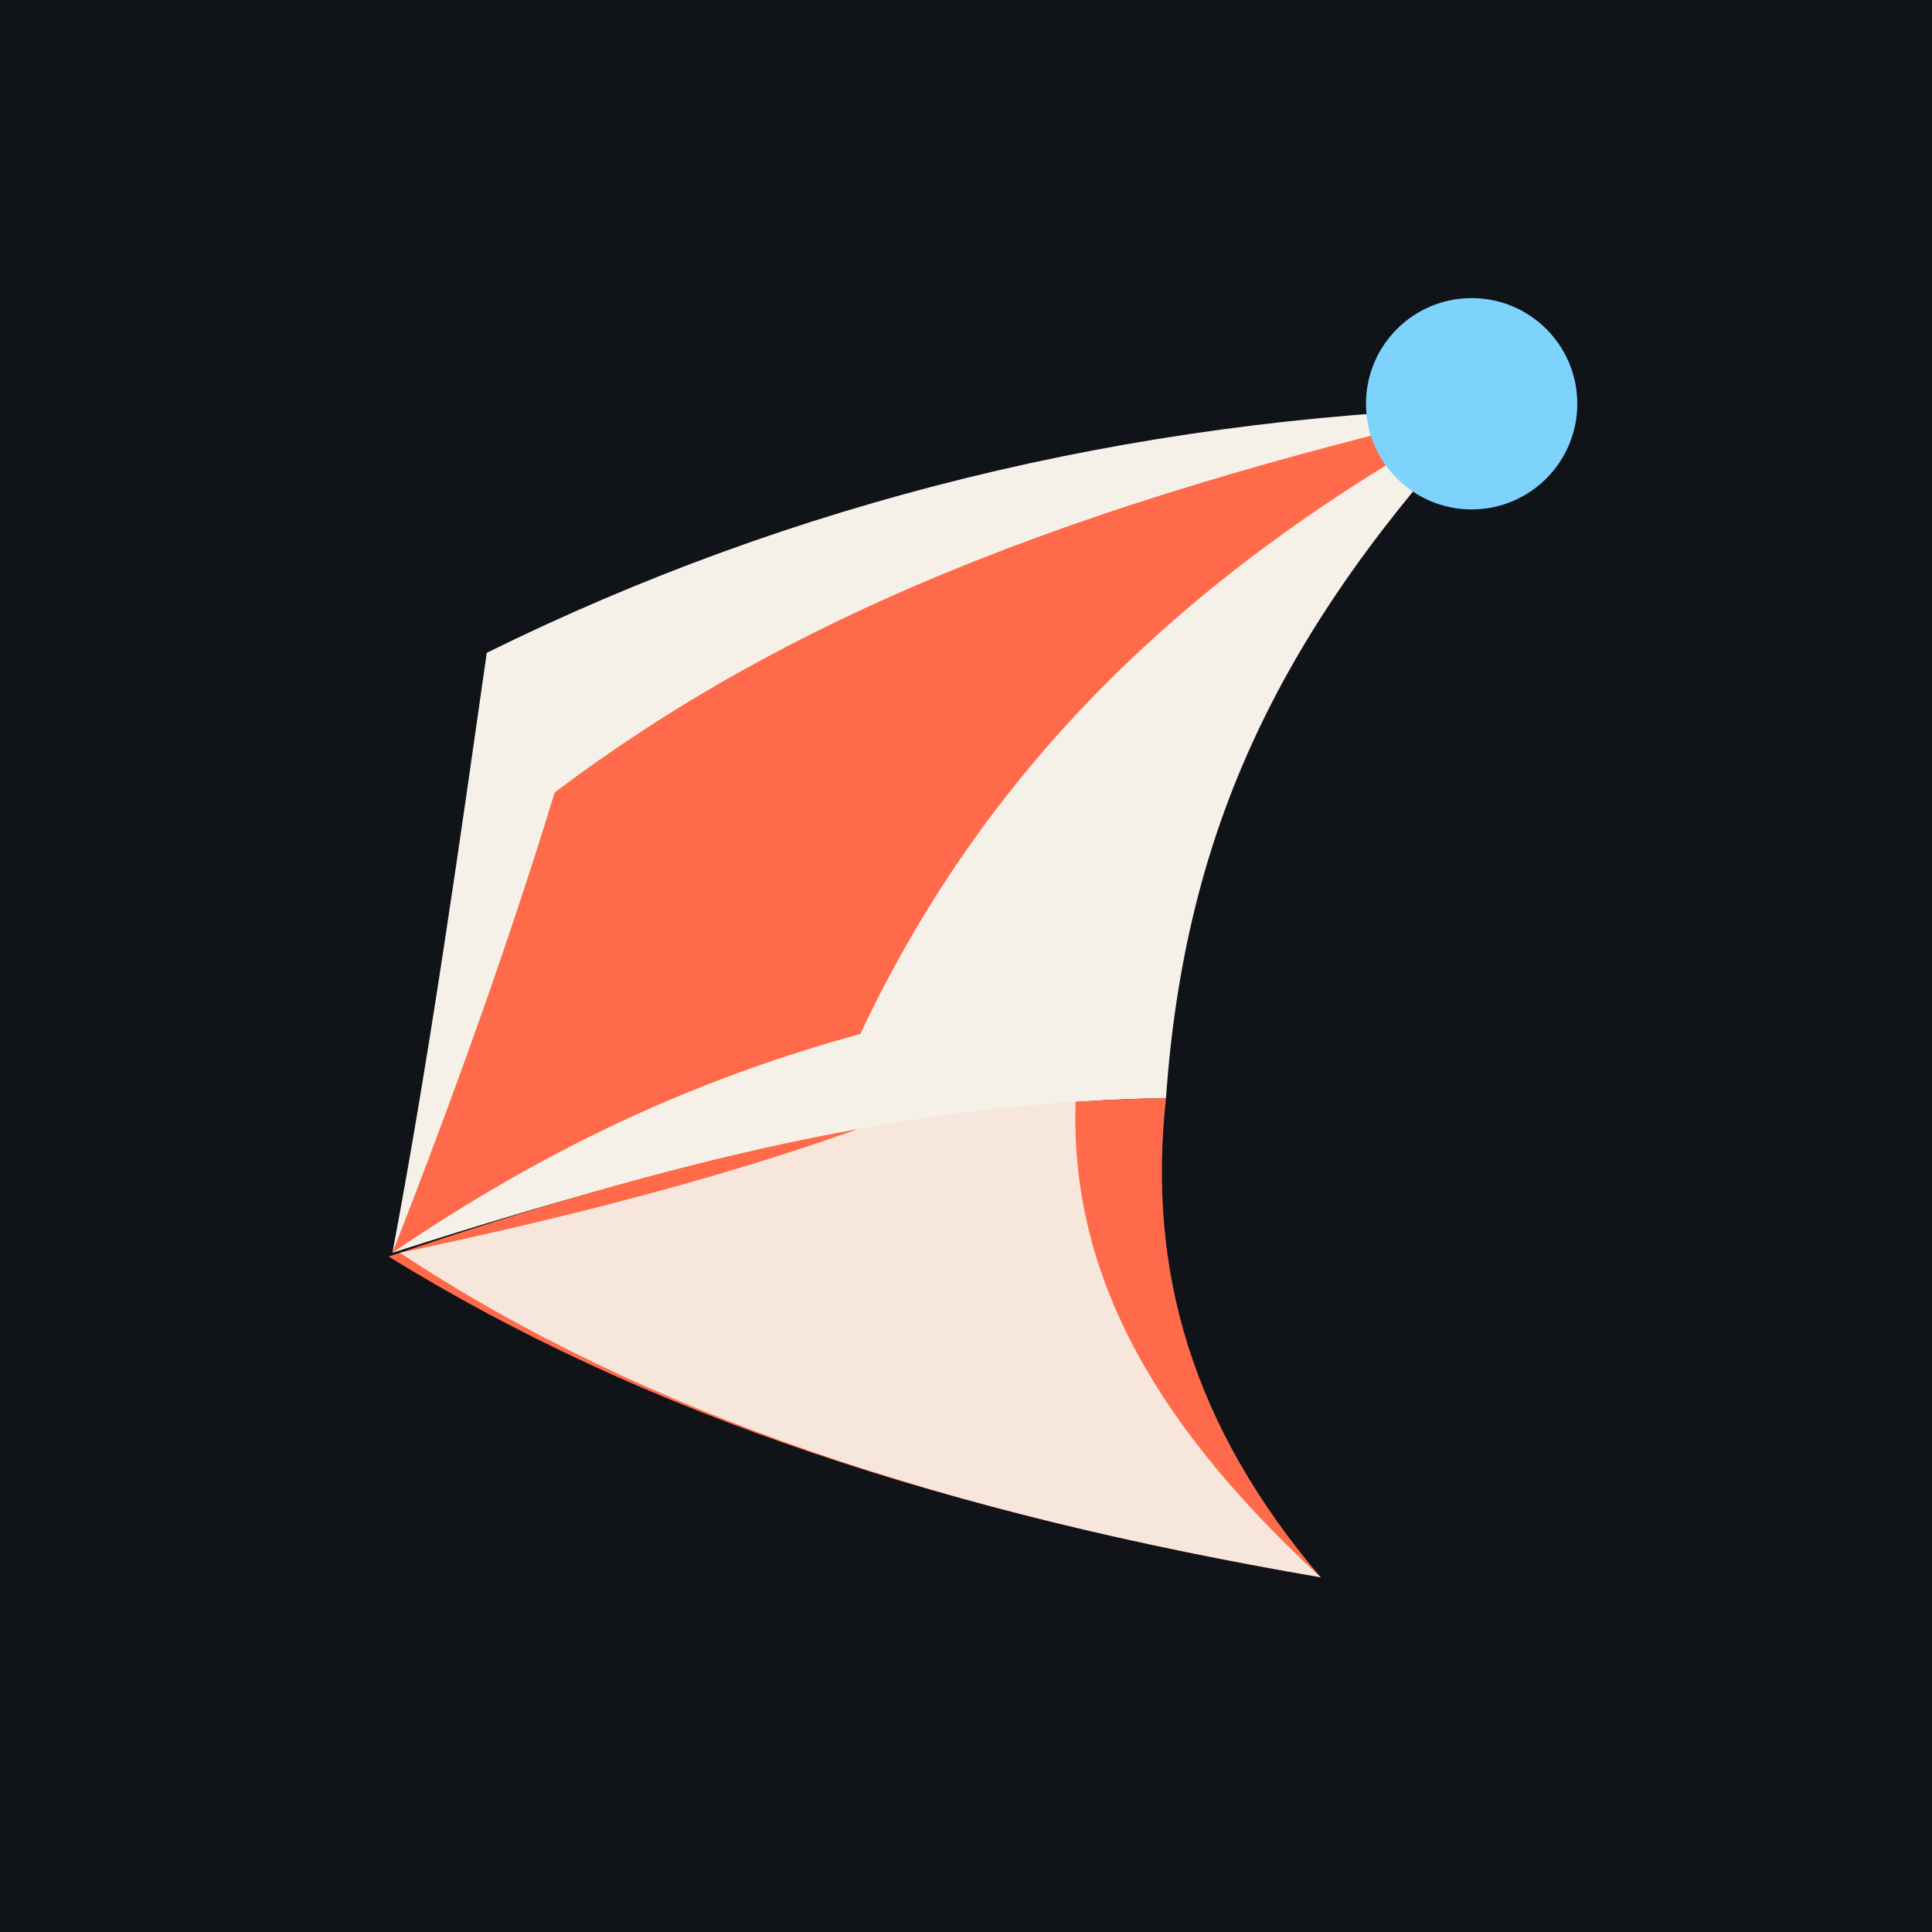
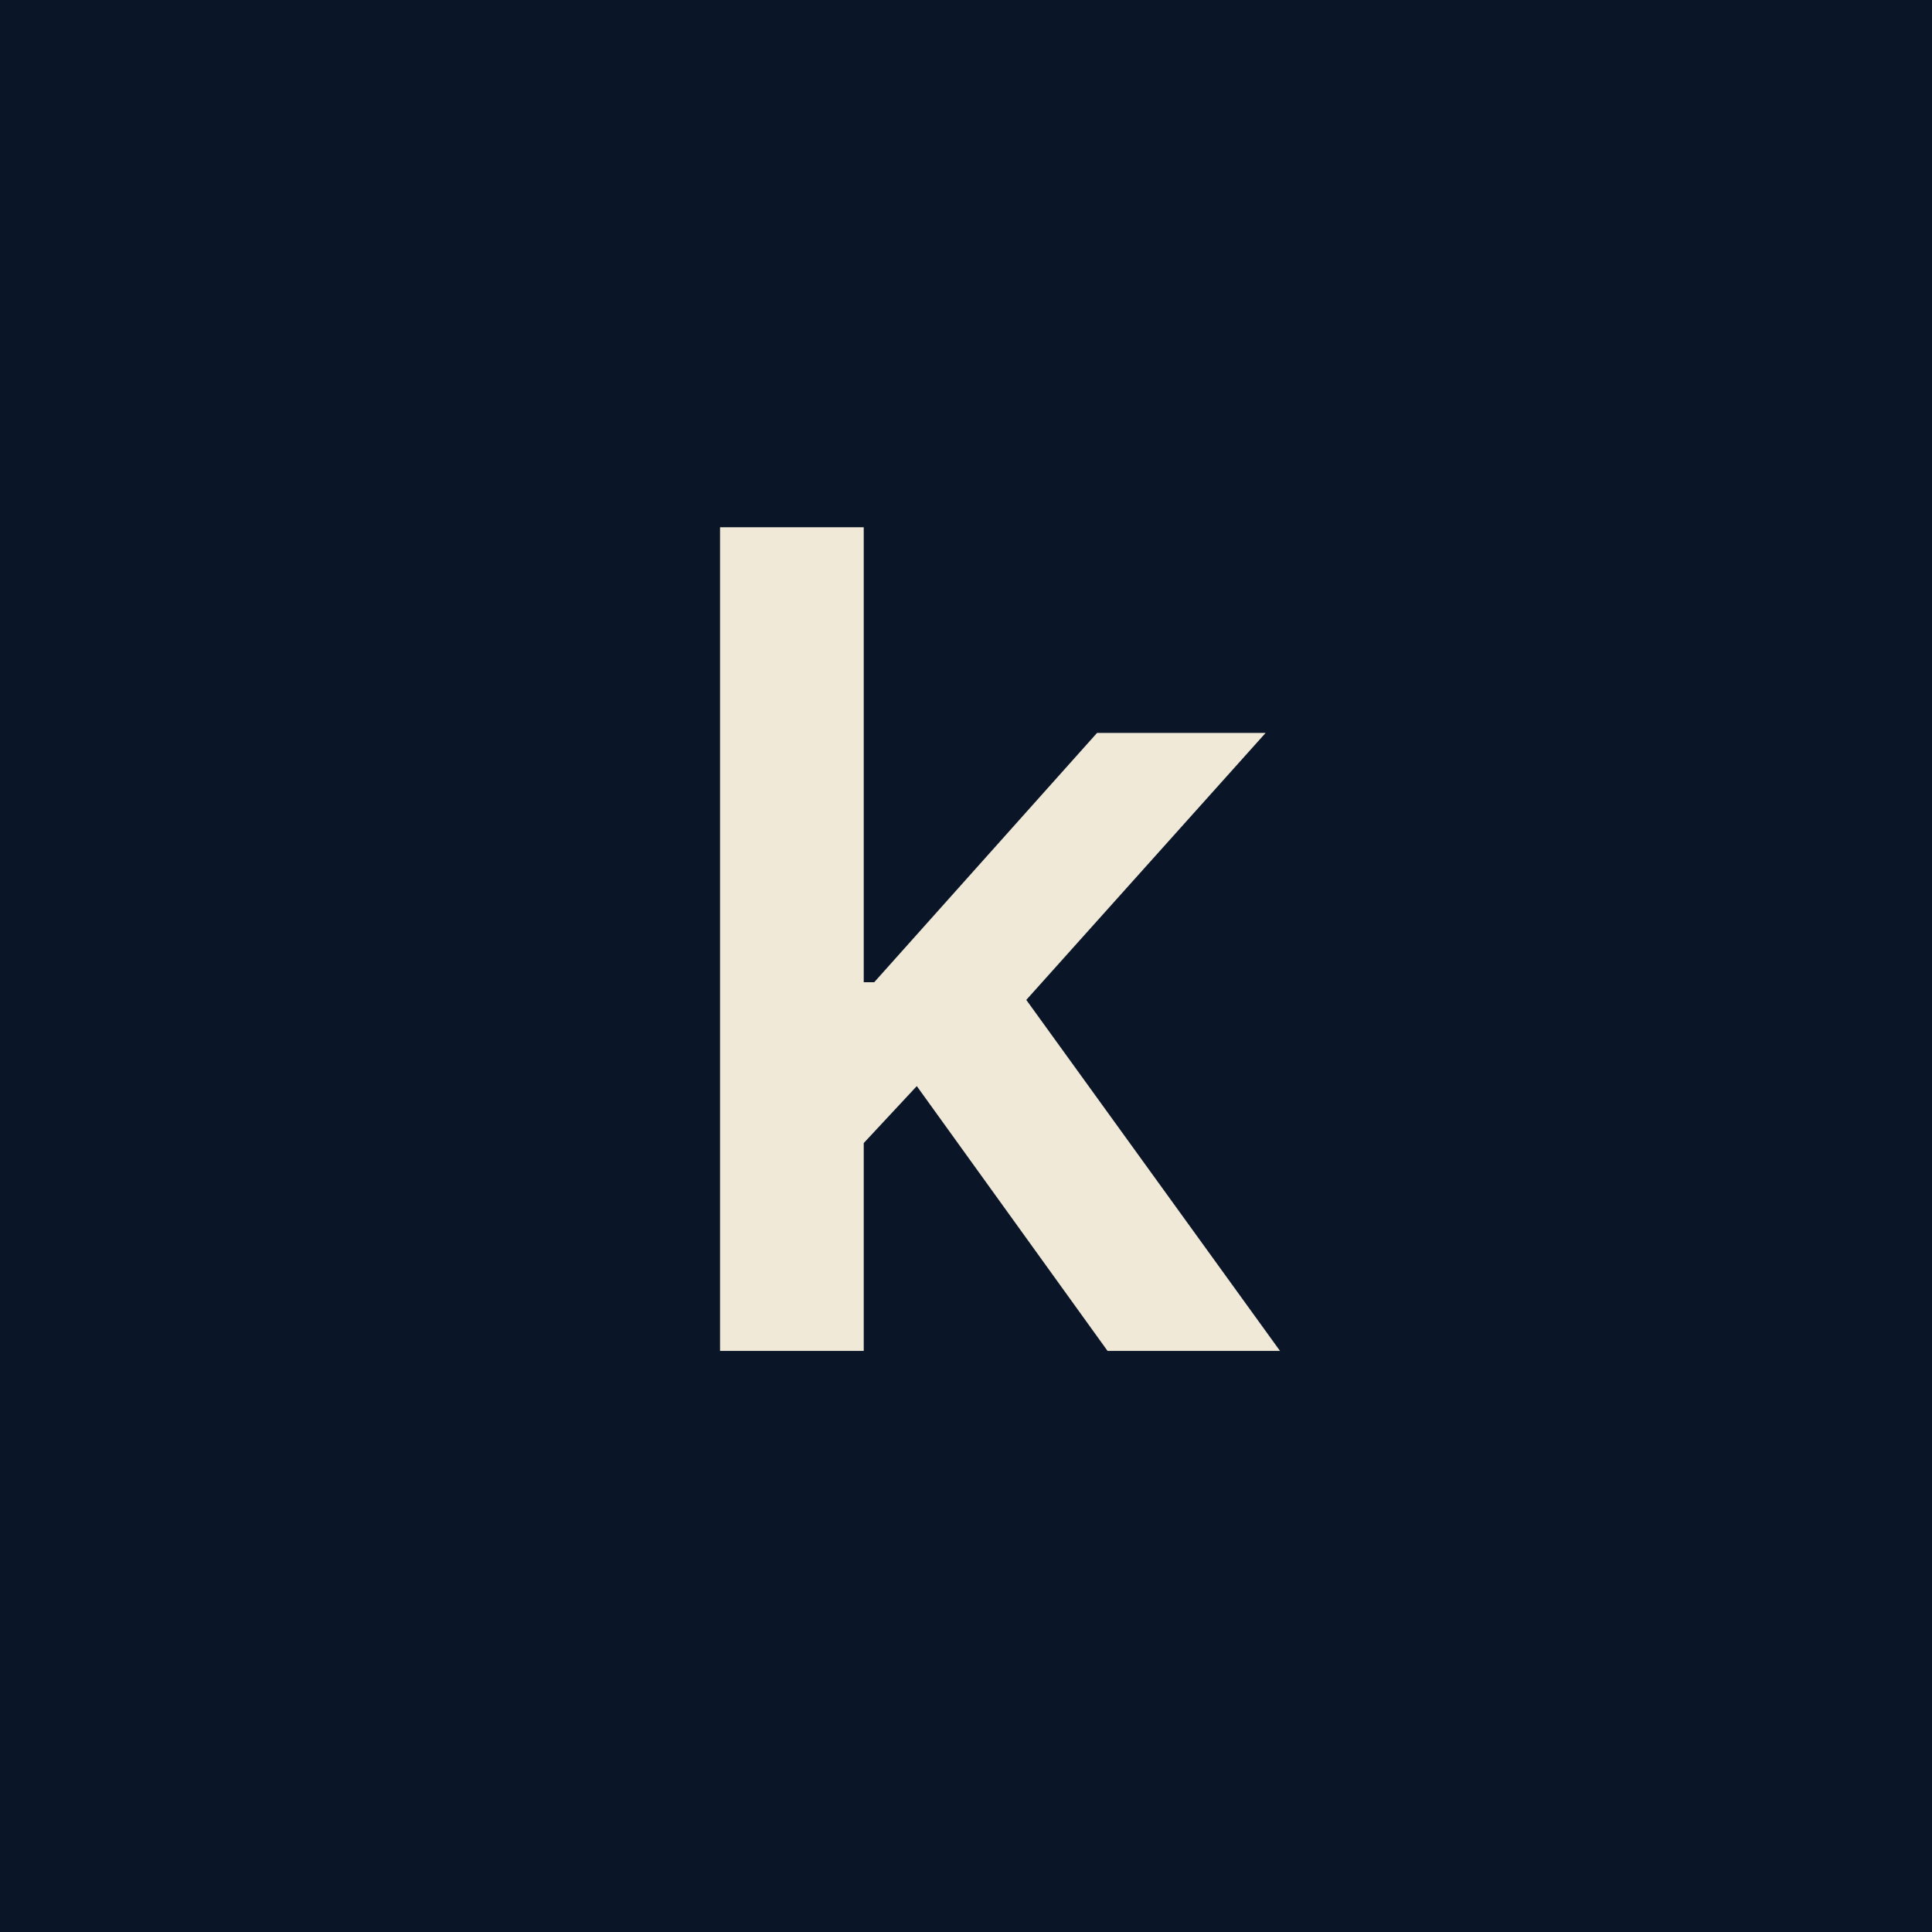
- <svg xmlns="http://www.w3.org/2000/svg" viewBox="0 0 512 512" fill="none">
-   <rect width="512" height="512" fill="#101318" />
-   <path d="M104 332C169 223 253 145 394 108C339 167 314 220 309 291C249 292 188 305 104 332Z" fill="#F5F1E8" />
-   <path d="M103 333C188 304 249 292 309 291C304 337 316 378 350 418C251 401 171 375 103 333Z" fill="#FF6B4A" />
-   <path d="M129 173C210 133 299 111 394 108C258 148 176 223 104 332C114 279 122 222 129 173Z" fill="#F5F1E8" />
-   <path d="M147 210C208 164 282 134 394 108C312 152 260 206 228 274C188 285 148 302 104 332C122 286 136 246 147 210Z" fill="#FF6B4A" />
-   <path d="M106 332C171 375 251 401 350 418C299 371 278 326 287 273C245 296 187 315 106 332Z" fill="#F5F1E8" fill-opacity=".92" />
-   <circle cx="390" cy="107" r="28" fill="#7DD3FC" />
+ <svg xmlns="http://www.w3.org/2000/svg" width="512" height="512" viewBox="0 0 512 512">
+   <rect width="512" height="512" fill="#0a1628" />
+   <text x="256" y="358" font-family="'Geist','Inter Tight',Inter,system-ui,sans-serif" font-size="300" font-weight="600" letter-spacing="-0.055em" fill="#f0e9d8" text-anchor="middle">k</text>
</svg>
